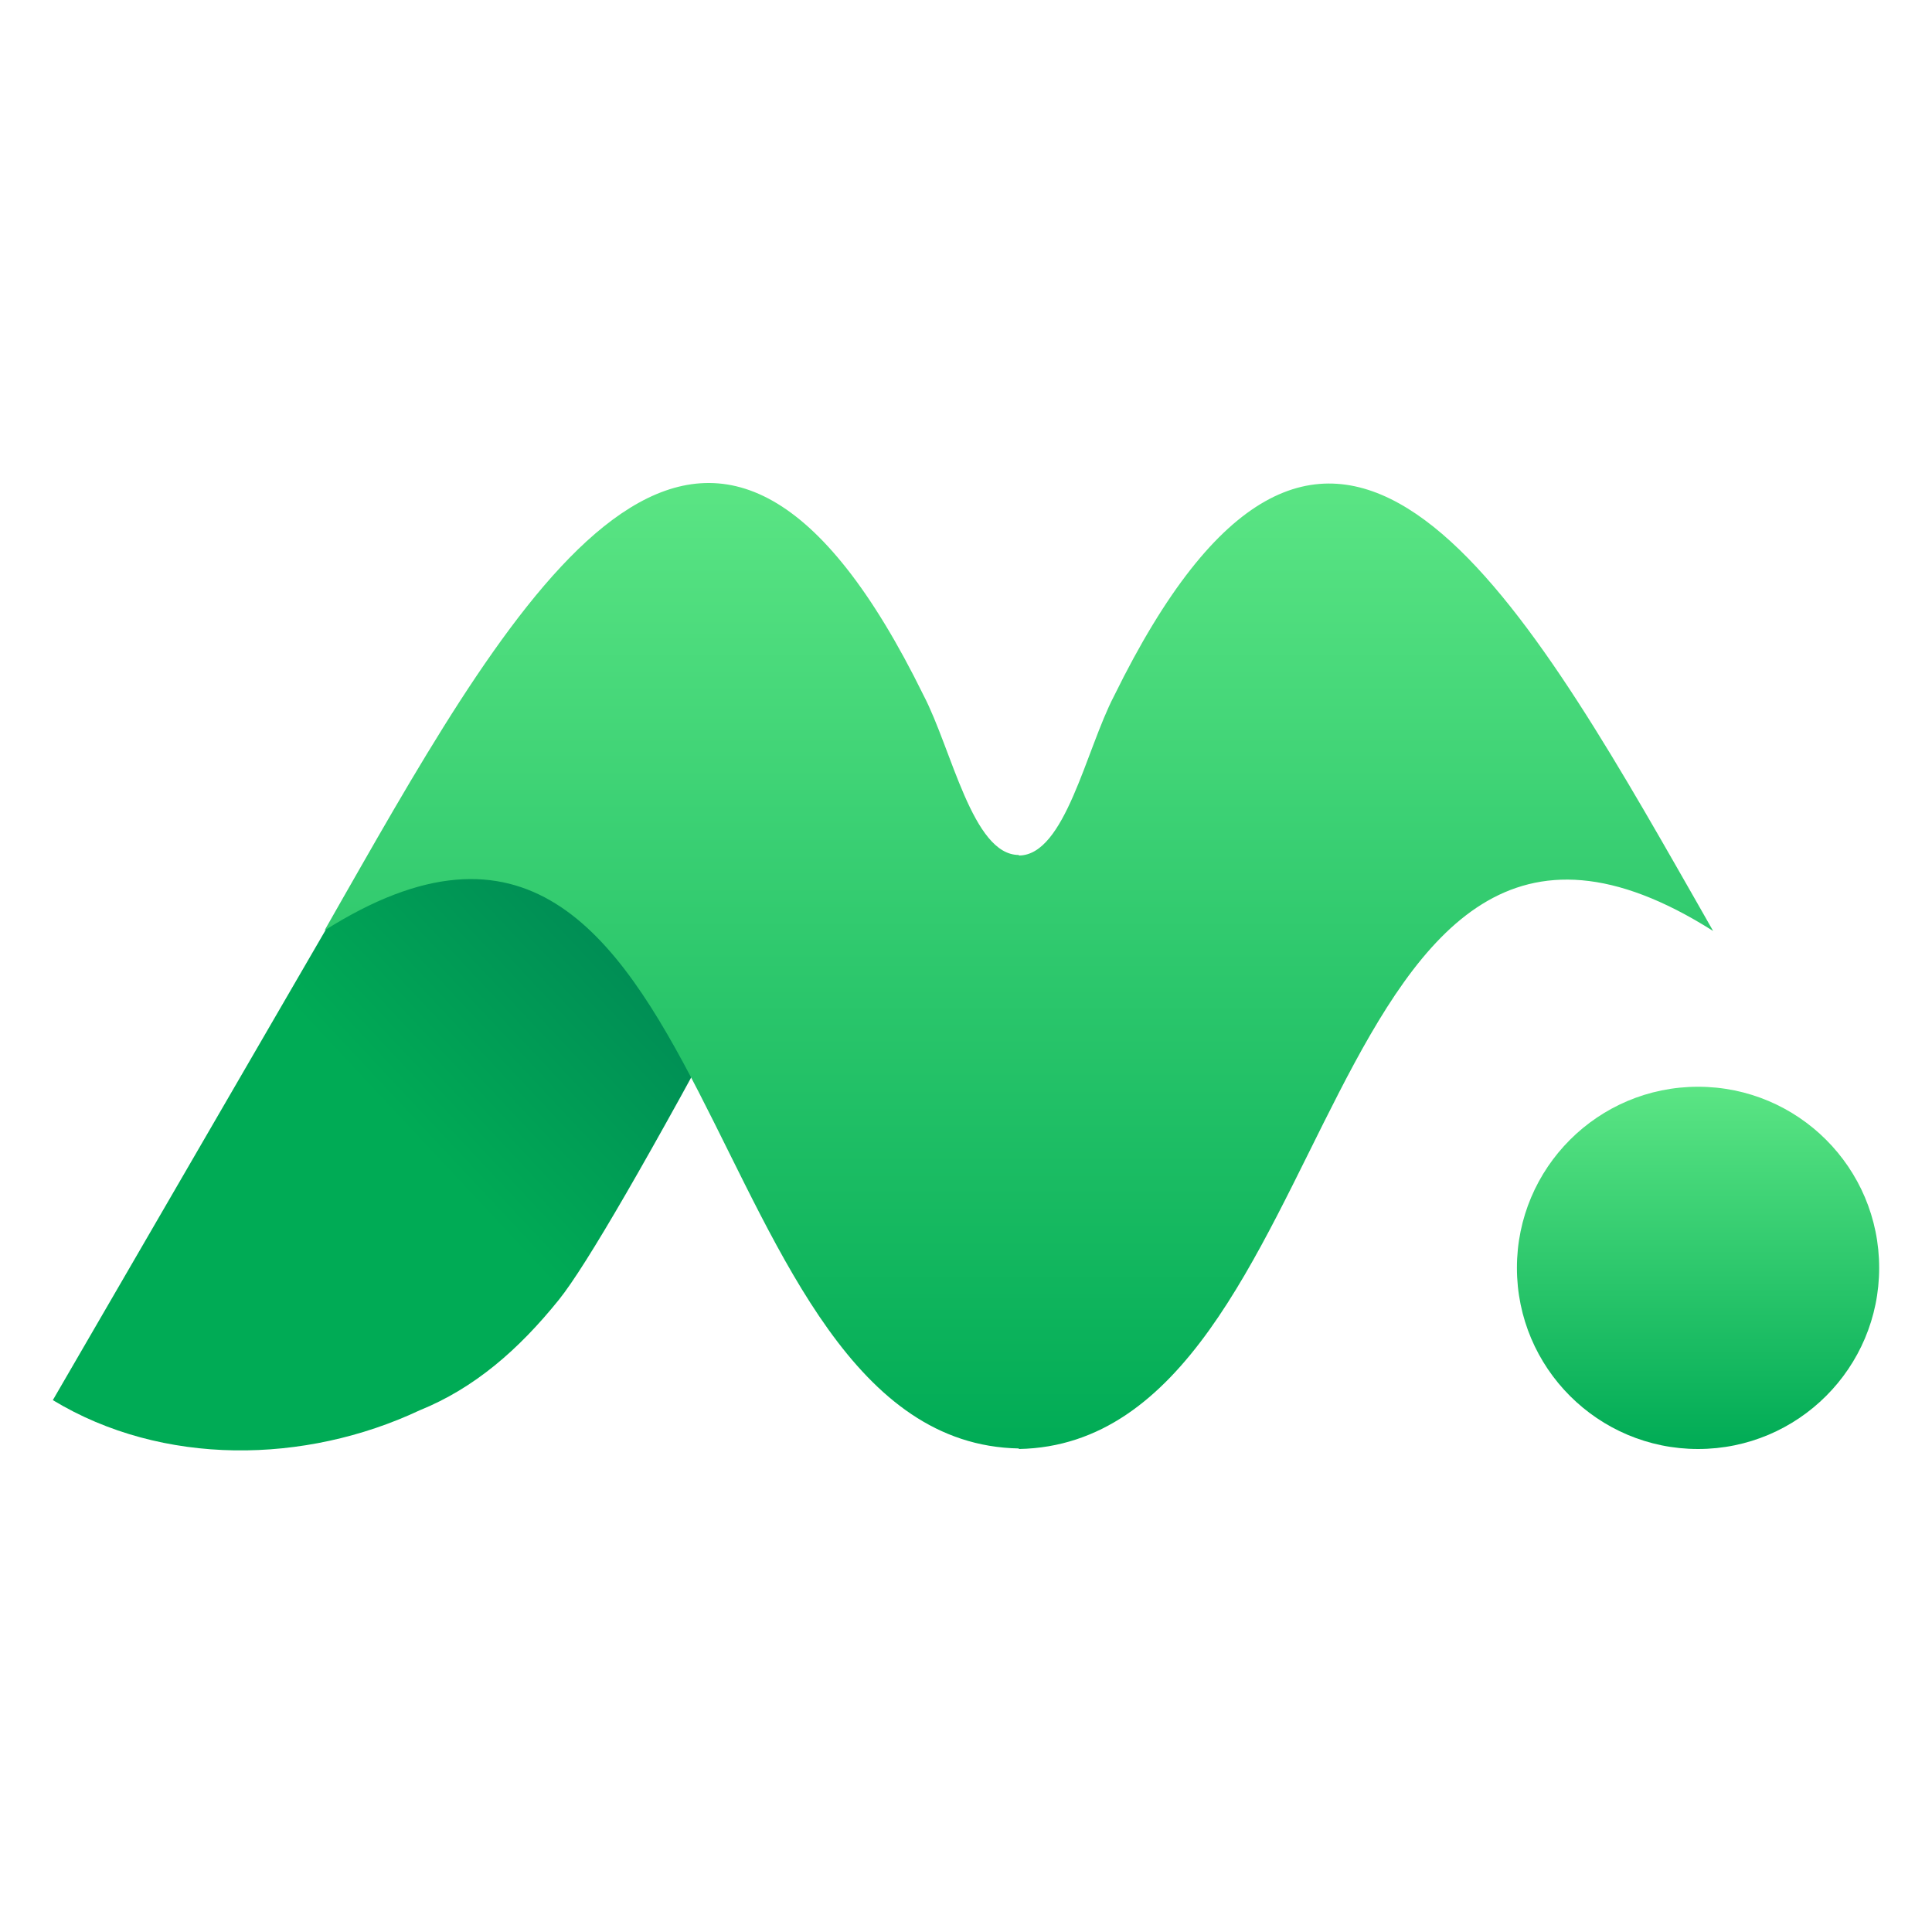
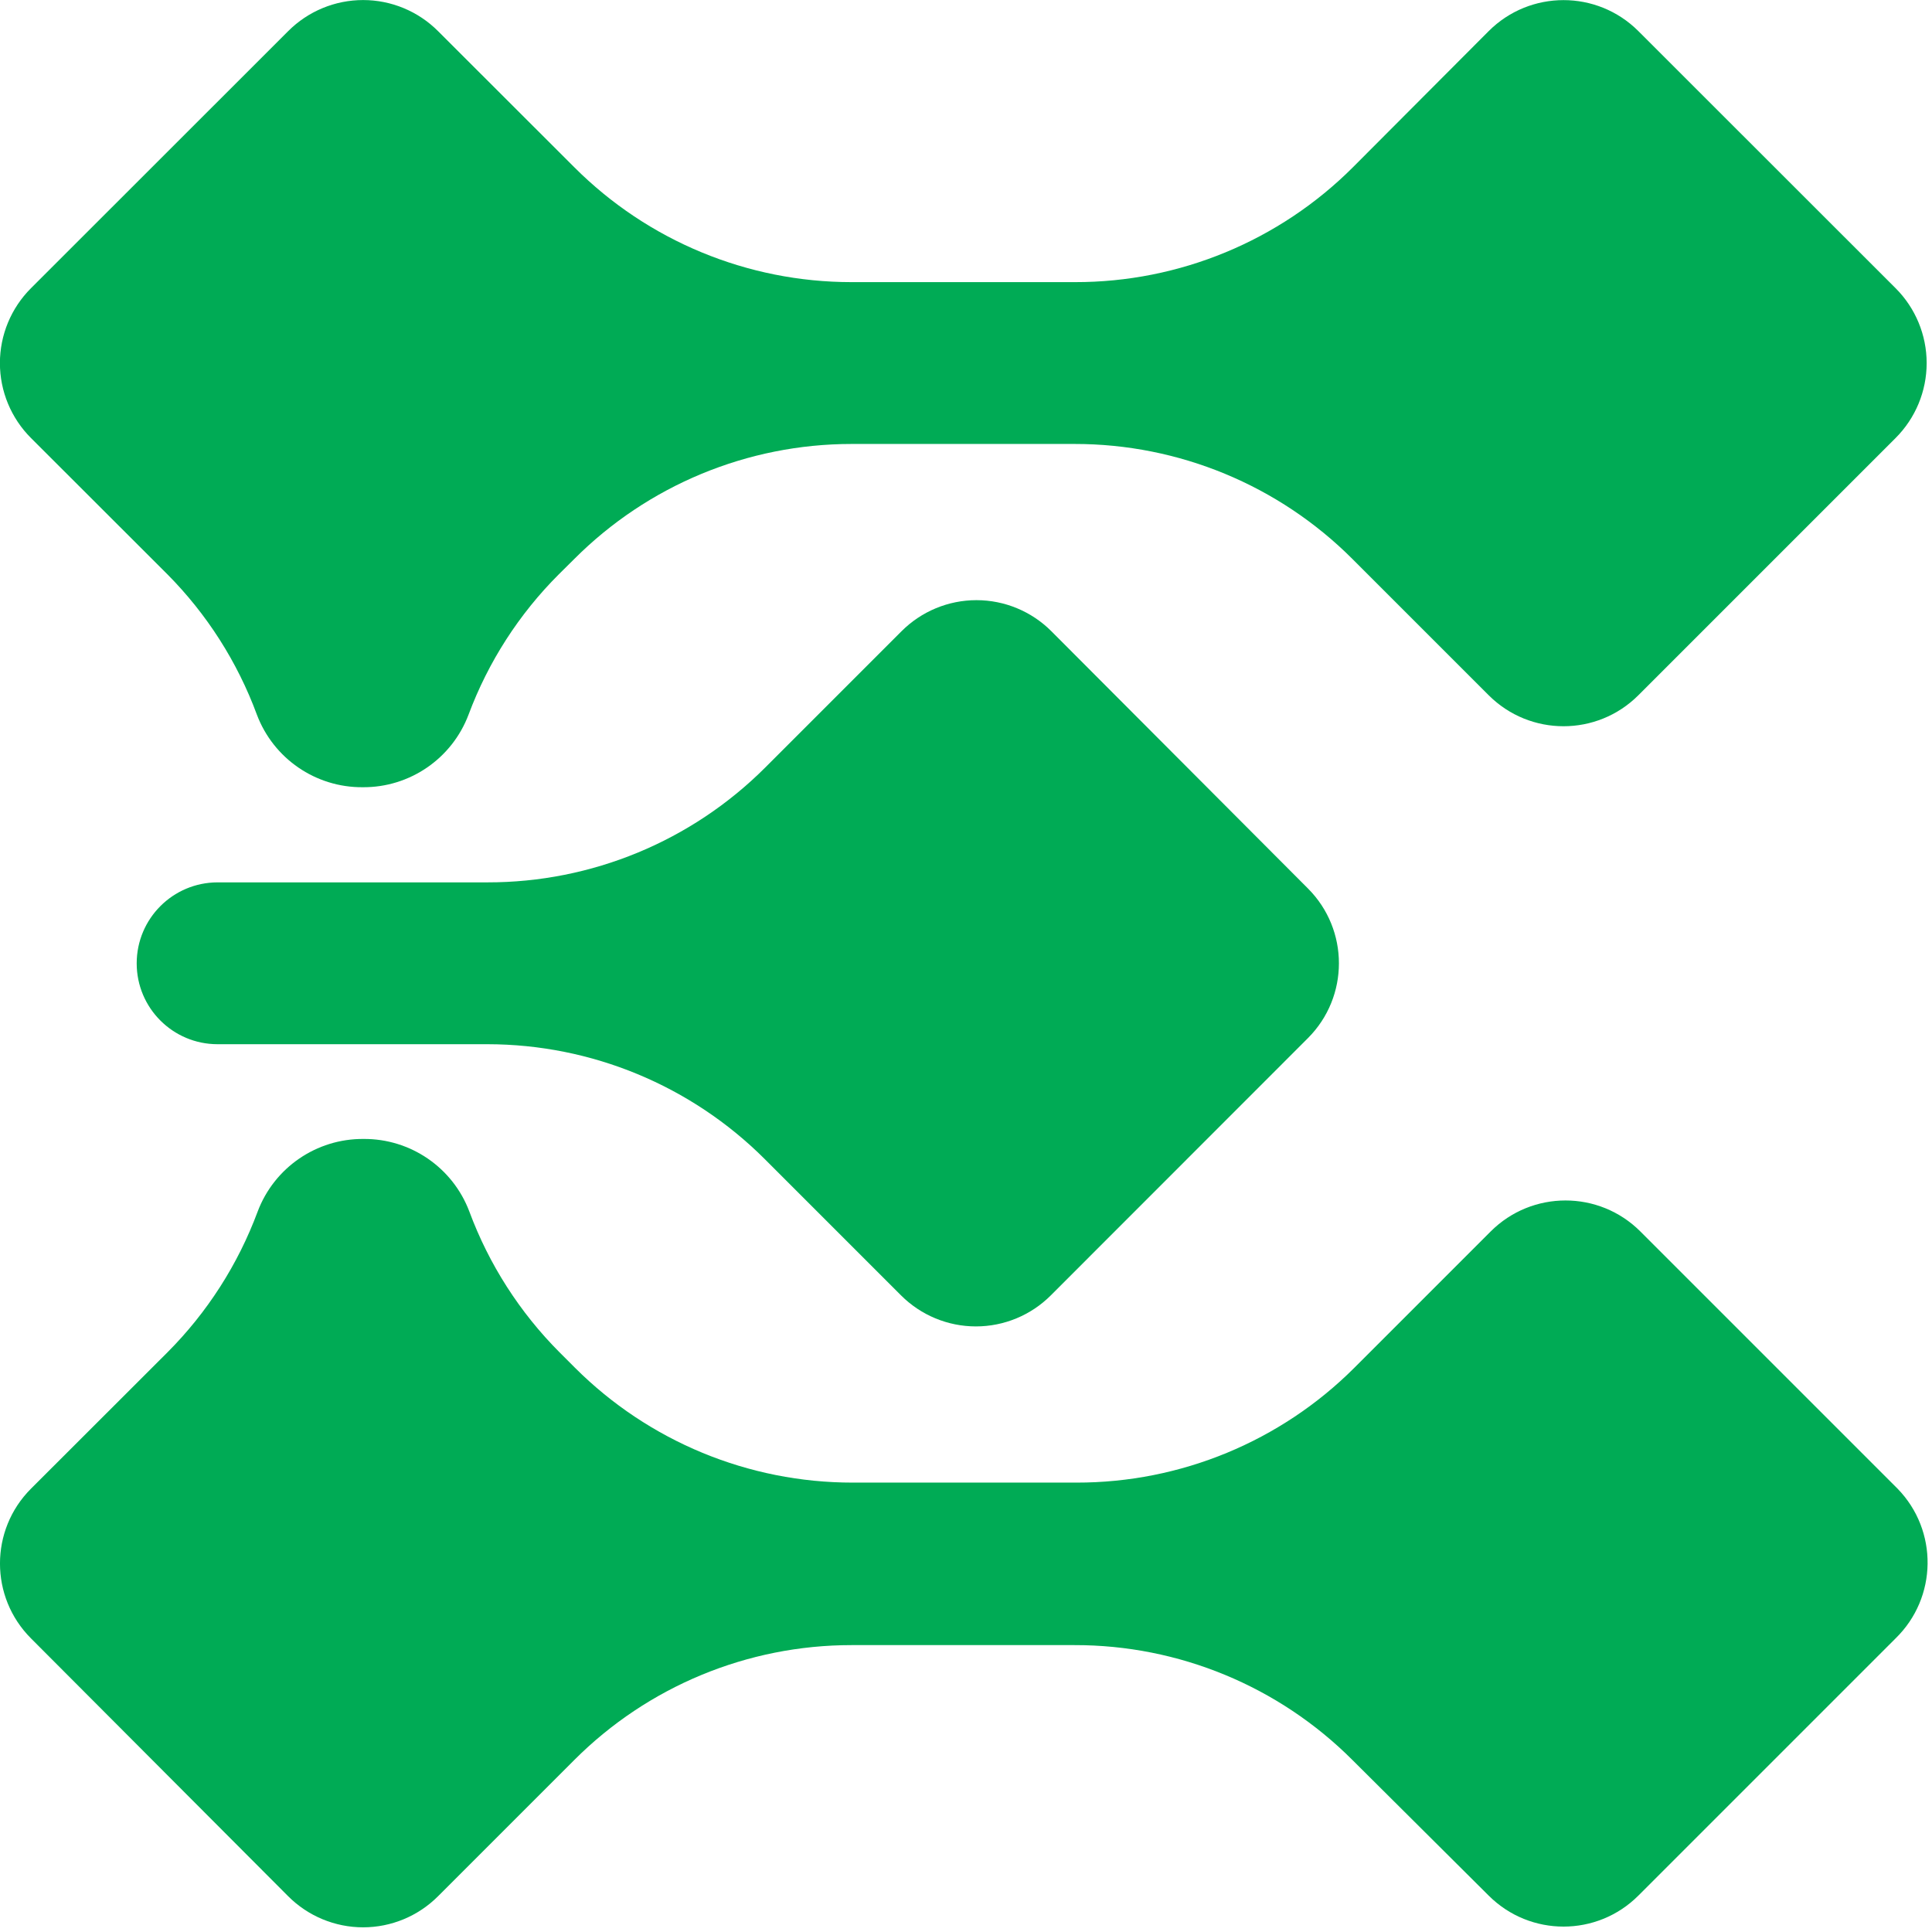
- <svg xmlns="http://www.w3.org/2000/svg" height="512" viewBox="0 0 512 512" width="512">
-   <linearGradient id="a" x1="100%" x2="50%" y1="5.663%" y2="50%">
-     <stop offset="0" stop-color="#007b55" />
-     <stop offset="1" stop-color="#00ab55" />
-   </linearGradient>
-   <linearGradient id="b" x1="50%" x2="50%" y1="0%" y2="100%">
-     <stop offset="0" stop-color="#5be584" />
-     <stop offset="1" stop-color="#00ab55" />
-   </linearGradient>
-   <g fill="none" fill-rule="evenodd" transform="translate(14 128)">
-     <path d="m92.807 83.107c44.289 22.889 46.308 23.935 46.401 23.98.012.009.642.333 44.793 23.153-26.072 48.54-42.693 77.266-49.868 86.179-10.759 13.37-22.495 23.493-36.93 29.334-30.346 14.262-68.07 14.929-97.202-2.704z" fill="url(#a)" />
-     <g fill="url(#b)">
-       <path d="m430.31 101.726c-46.271-80.956-94.1-157.228-149.043-45.344-7.516 14.383-12.995 42.337-25.267 42.337v-.142c-12.272 0-17.749-27.953-25.265-42.337-54.945-111.885-102.774-35.612-149.045 45.344-3.482 6.105-6.827 11.932-9.69 16.996 106.038-67.127 97.11 135.666 184 137.278v.142c86.891-1.611 77.962-204.405 184-137.28-2.861-5.062-6.206-10.889-9.69-16.994" />
-       <path d="m436 256c26.509 0 48-21.491 48-48s-21.491-48-48-48-48 21.491-48 48 21.491 48 48 48" />
-     </g>
-   </g>
+ <svg xmlns="http://www.w3.org/2000/svg" id="Layer_1" data-name="Layer 1" viewBox="0 0 146 146">
+   <defs>
+     <style>.cls-1{fill:#212b36;}.cls-2{fill:#00ab55;}</style>
+   </defs>
+   <path class="cls-2" d="M143.25,123.81l-19.44,19.44a8,8,0,0,1-11.31,0L102.2,133a29.62,29.62,0,0,0-21-8.68H64.35A29.6,29.6,0,0,0,43.4,133l-10.3,10.3a8,8,0,0,1-11.32,0L2.34,123.81a8,8,0,0,1,0-11.31l10.31-10.3a29.71,29.71,0,0,0,6.82-10.64,8.48,8.48,0,0,1,8-5.49h0a8.48,8.48,0,0,1,8,5.49,29.71,29.71,0,0,0,6.82,10.64l1.16,1.16a29.68,29.68,0,0,0,21,8.68h16.9a29.66,29.66,0,0,0,21-8.68l10.3-10.3a8,8,0,0,1,11.31,0l19.44,19.44A8,8,0,0,1,143.25,123.81Z" />
+   <path class="cls-2" d="M143.25,33.1,123.81,52.54a8,8,0,0,1-11.31,0l-10.3-10.3a29.65,29.65,0,0,0-21-8.69H64.35A29.61,29.61,0,0,0,43.4,42.24L42.23,43.4A29.62,29.62,0,0,0,35.41,54a8.48,8.48,0,0,1-8,5.49h0a8.48,8.48,0,0,1-8-5.49A29.62,29.62,0,0,0,12.65,43.4L2.34,33.1a8,8,0,0,1,0-11.32L21.78,2.35a8,8,0,0,1,11.32,0L43.4,12.64a29.6,29.6,0,0,0,20.95,8.68H81.24a29.64,29.64,0,0,0,21-8.68L112.5,2.35a8,8,0,0,1,11.31,0l19.44,19.43A8,8,0,0,1,143.25,33.1Z" />
+   <path class="cls-2" d="M98.84,78.45,79.41,97.89a8,8,0,0,1-11.32,0l-10.3-10.3a29.68,29.68,0,0,0-20.95-8.68H16.44a6.11,6.11,0,0,1-6.11-6.11h0a6.12,6.12,0,0,1,6.11-6.12H36.83a29.64,29.64,0,0,0,21-8.68l10.3-10.3a8,8,0,0,1,11.32,0L98.84,67.14A8,8,0,0,1,98.84,78.45Z" />
</svg>
